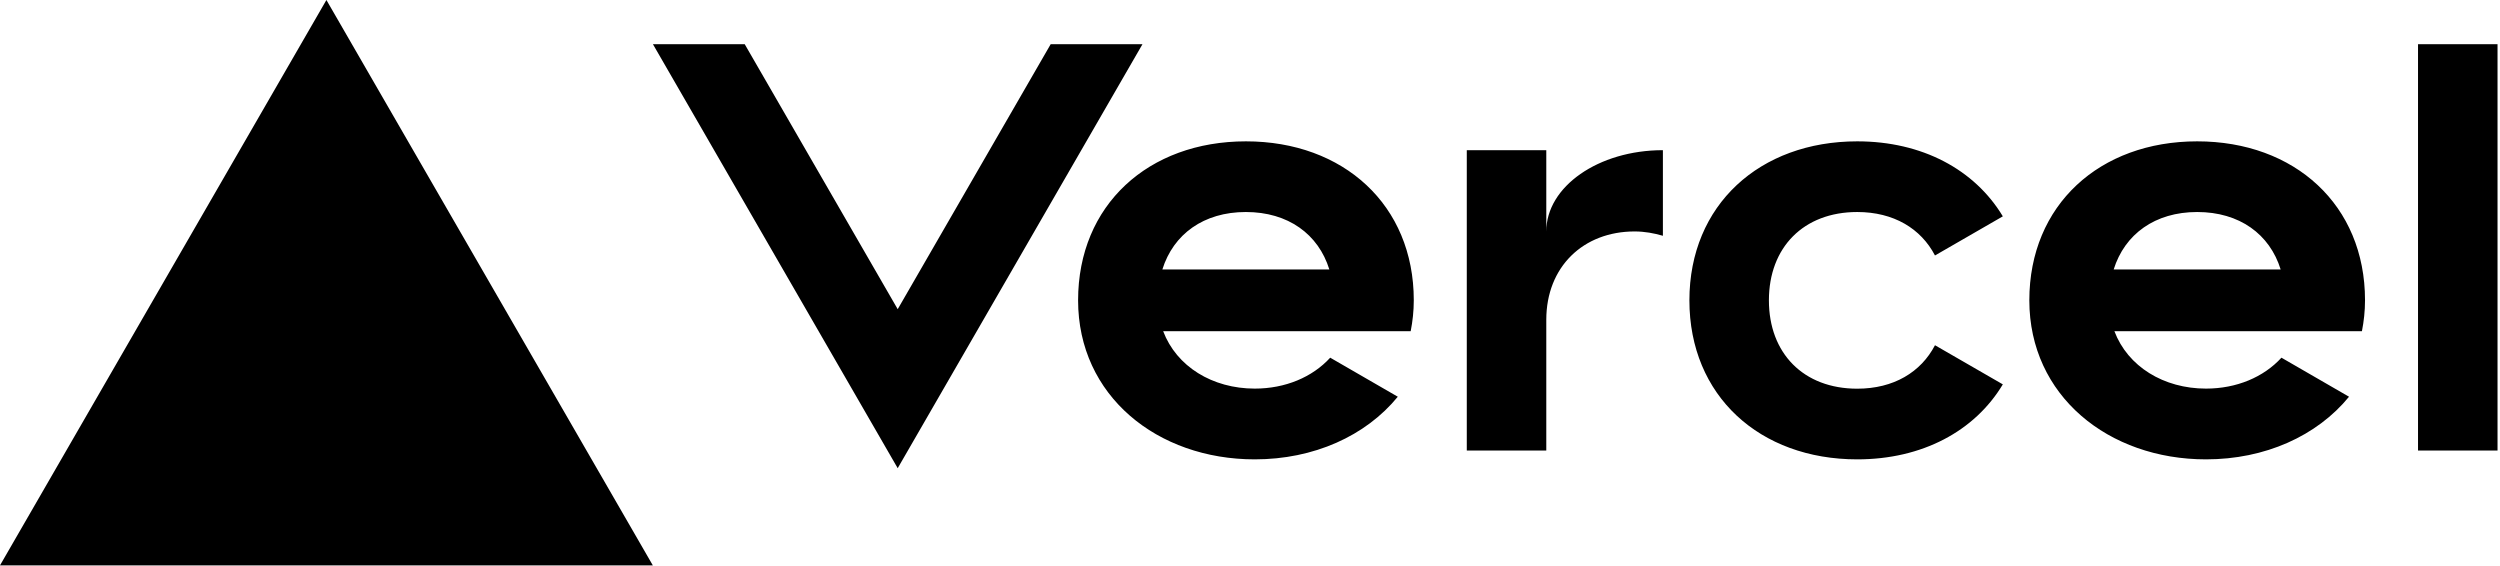
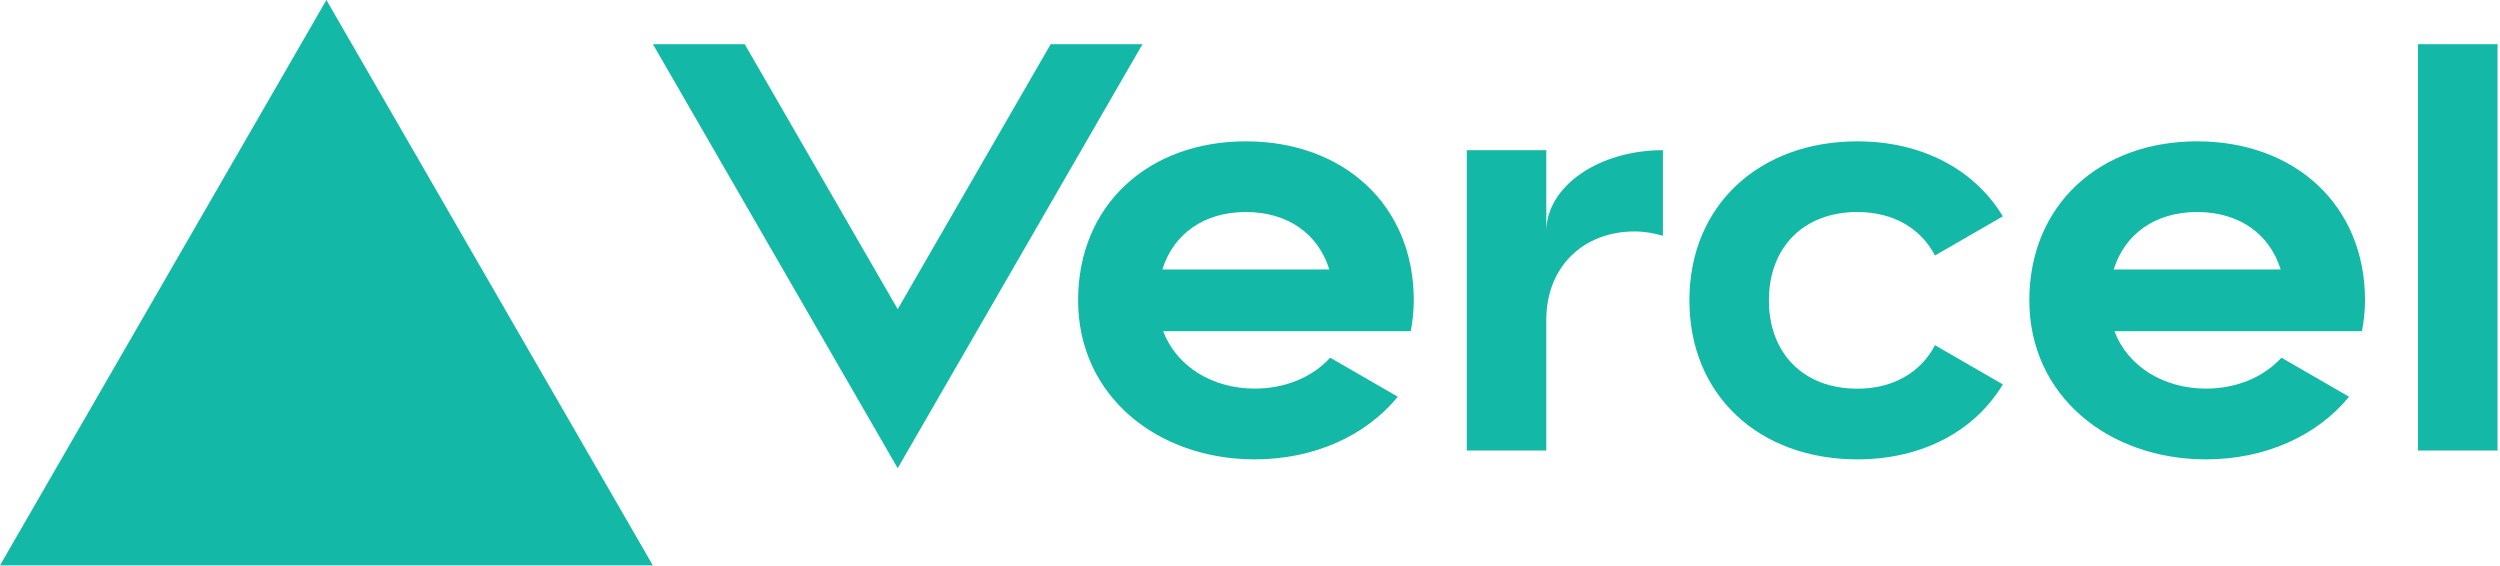
<svg xmlns="http://www.w3.org/2000/svg" width="283" height="64" viewBox="0 0 283 64" fill="none">
-   <path d="M141.04 16c-11.04 0-19 7.2-19 18s8.96 18 20 18c6.67 0 12.55-2.64 16.19-7.09l-7.65-4.42c-2.02 2.21-5.09 3.5-8.54 3.5-4.79 0-8.86-2.5-10.37-6.5h28.02c.22-1.12.35-2.28.35-3.5 0-10.79-7.96-17.99-19-17.99zm-9.46 14.5c1.25-3.99 4.67-6.5 9.45-6.5 4.79 0 8.21 2.51 9.45 6.5h-18.9zM248.72 16c-11.04 0-19 7.2-19 18s8.96 18 20 18c6.67 0 12.55-2.64 16.19-7.09l-7.65-4.42c-2.02 2.21-5.09 3.5-8.54 3.5-4.79 0-8.86-2.5-10.37-6.5h28.02c.22-1.12.35-2.28.35-3.5 0-10.79-7.96-17.99-19-17.99zm-9.45 14.5c1.25-3.99 4.67-6.5 9.45-6.5 4.79 0 8.21 2.51 9.45 6.5h-18.9zM200.24 34c0 6 3.92 10 10 10 4.12 0 7.21-1.87 8.8-4.92l7.68 4.43c-3.18 5.3-9.14 8.49-16.48 8.49-11.05 0-19-7.2-19-18s7.96-18 19-18c7.34 0 13.29 3.19 16.48 8.49l-7.68 4.43c-1.59-3.05-4.68-4.92-8.8-4.92-6.07 0-10 4-10 10zm82.48-29v46h-9V5h9zM36.95 0L73.9 64H0L36.95 0zm92.38 5l-27.71 48L73.91 5H84.3l17.32 30 17.32-30h10.39zm58.91 12v9.69c-1-.29-2.06-.49-3.2-.49-5.81 0-10 4-10 10V51h-9V17h9v9.2c0-5.08 5.91-9.2 13.2-9.2z" fill="#000" />
+   <path d="M141.04 16c-11.04 0-19 7.2-19 18s8.96 18 20 18c6.67 0 12.55-2.64 16.19-7.09l-7.65-4.42c-2.02 2.21-5.09 3.5-8.54 3.5-4.79 0-8.86-2.5-10.37-6.5h28.02c.22-1.12.35-2.28.35-3.5 0-10.79-7.96-17.99-19-17.99zm-9.46 14.5c1.25-3.99 4.67-6.5 9.45-6.5 4.79 0 8.21 2.51 9.45 6.5h-18.9zM248.72 16c-11.04 0-19 7.2-19 18s8.96 18 20 18c6.67 0 12.55-2.64 16.19-7.09l-7.65-4.42c-2.02 2.21-5.09 3.5-8.54 3.5-4.79 0-8.86-2.5-10.37-6.5h28.02c.22-1.12.35-2.28.35-3.5 0-10.79-7.96-17.99-19-17.99zm-9.45 14.5c1.25-3.99 4.67-6.5 9.45-6.5 4.79 0 8.21 2.51 9.45 6.5h-18.9zM200.24 34c0 6 3.92 10 10 10 4.12 0 7.21-1.87 8.8-4.92l7.68 4.43c-3.18 5.3-9.14 8.49-16.48 8.49-11.05 0-19-7.2-19-18s7.96-18 19-18c7.34 0 13.29 3.19 16.48 8.49l-7.68 4.43c-1.59-3.05-4.68-4.92-8.8-4.92-6.07 0-10 4-10 10zm82.48-29v46h-9V5h9zM36.95 0L73.9 64H0L36.95 0zm92.38 5l-27.71 48L73.91 5H84.3l17.32 30 17.32-30h10.39zm58.91 12v9.69c-1-.29-2.06-.49-3.2-.49-5.81 0-10 4-10 10V51h-9V17h9v9.2c0-5.08 5.91-9.2 13.2-9.2z" fill="#14b8a6" />
</svg>
